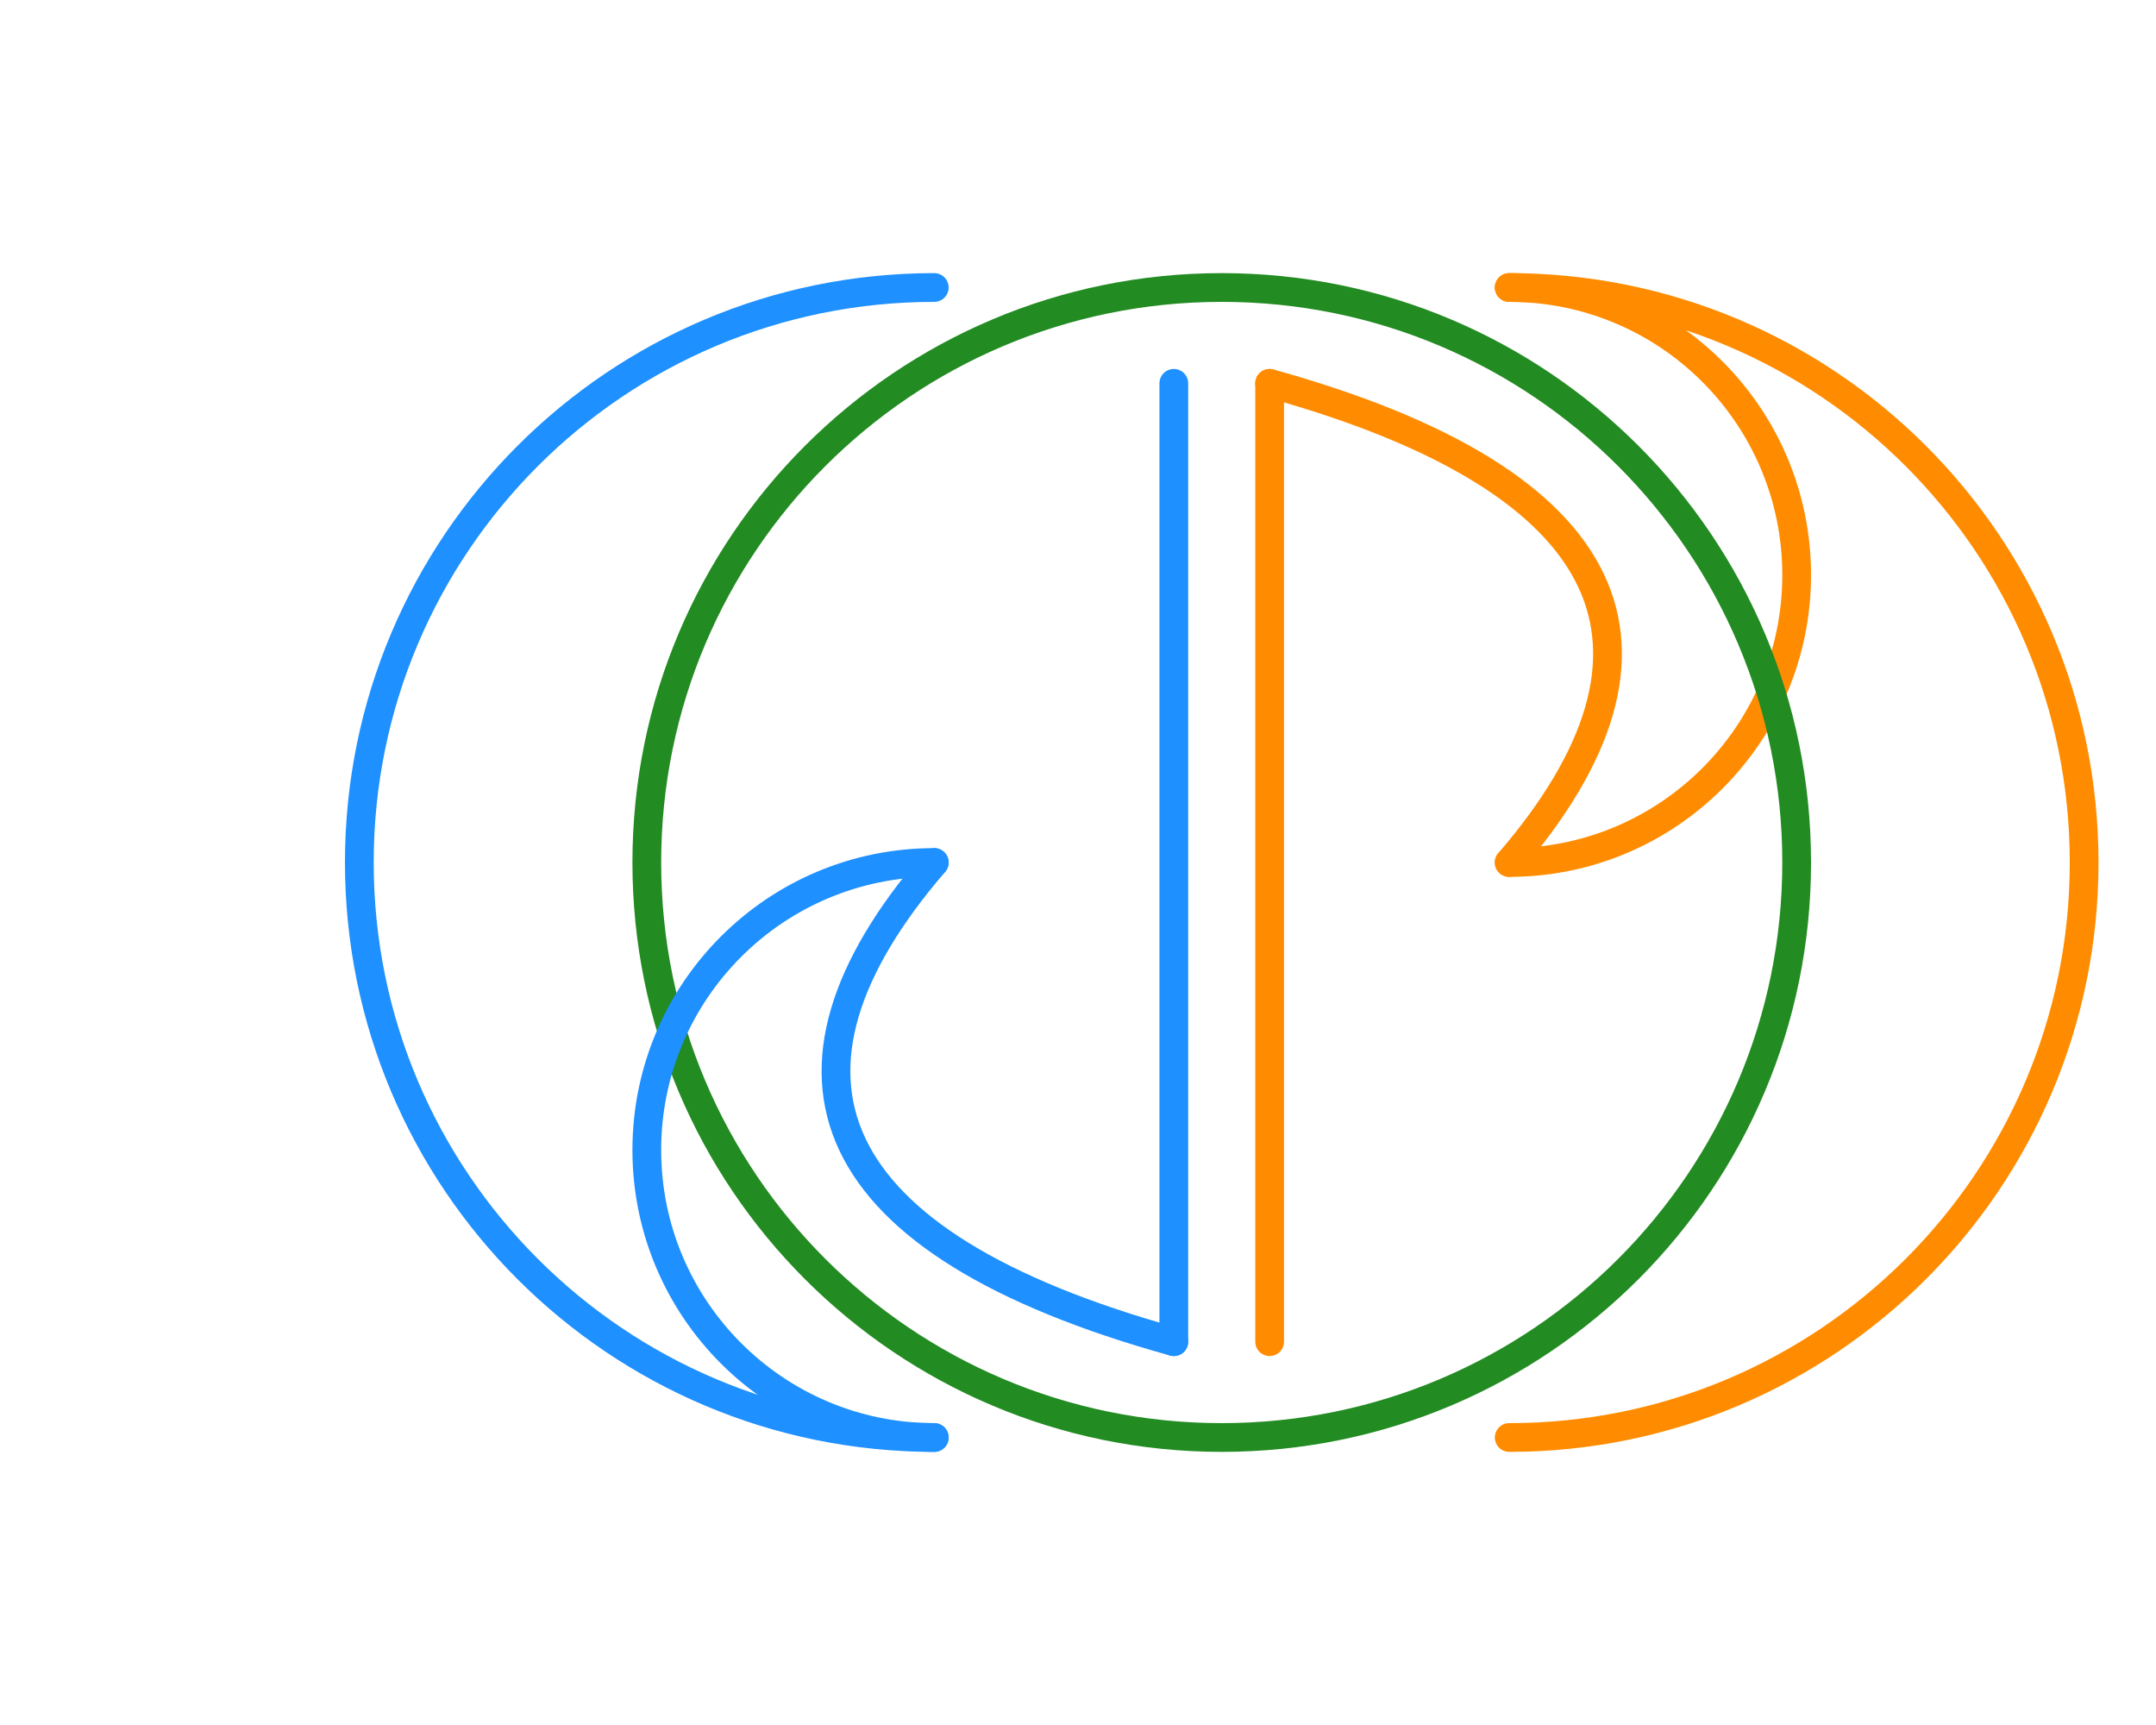
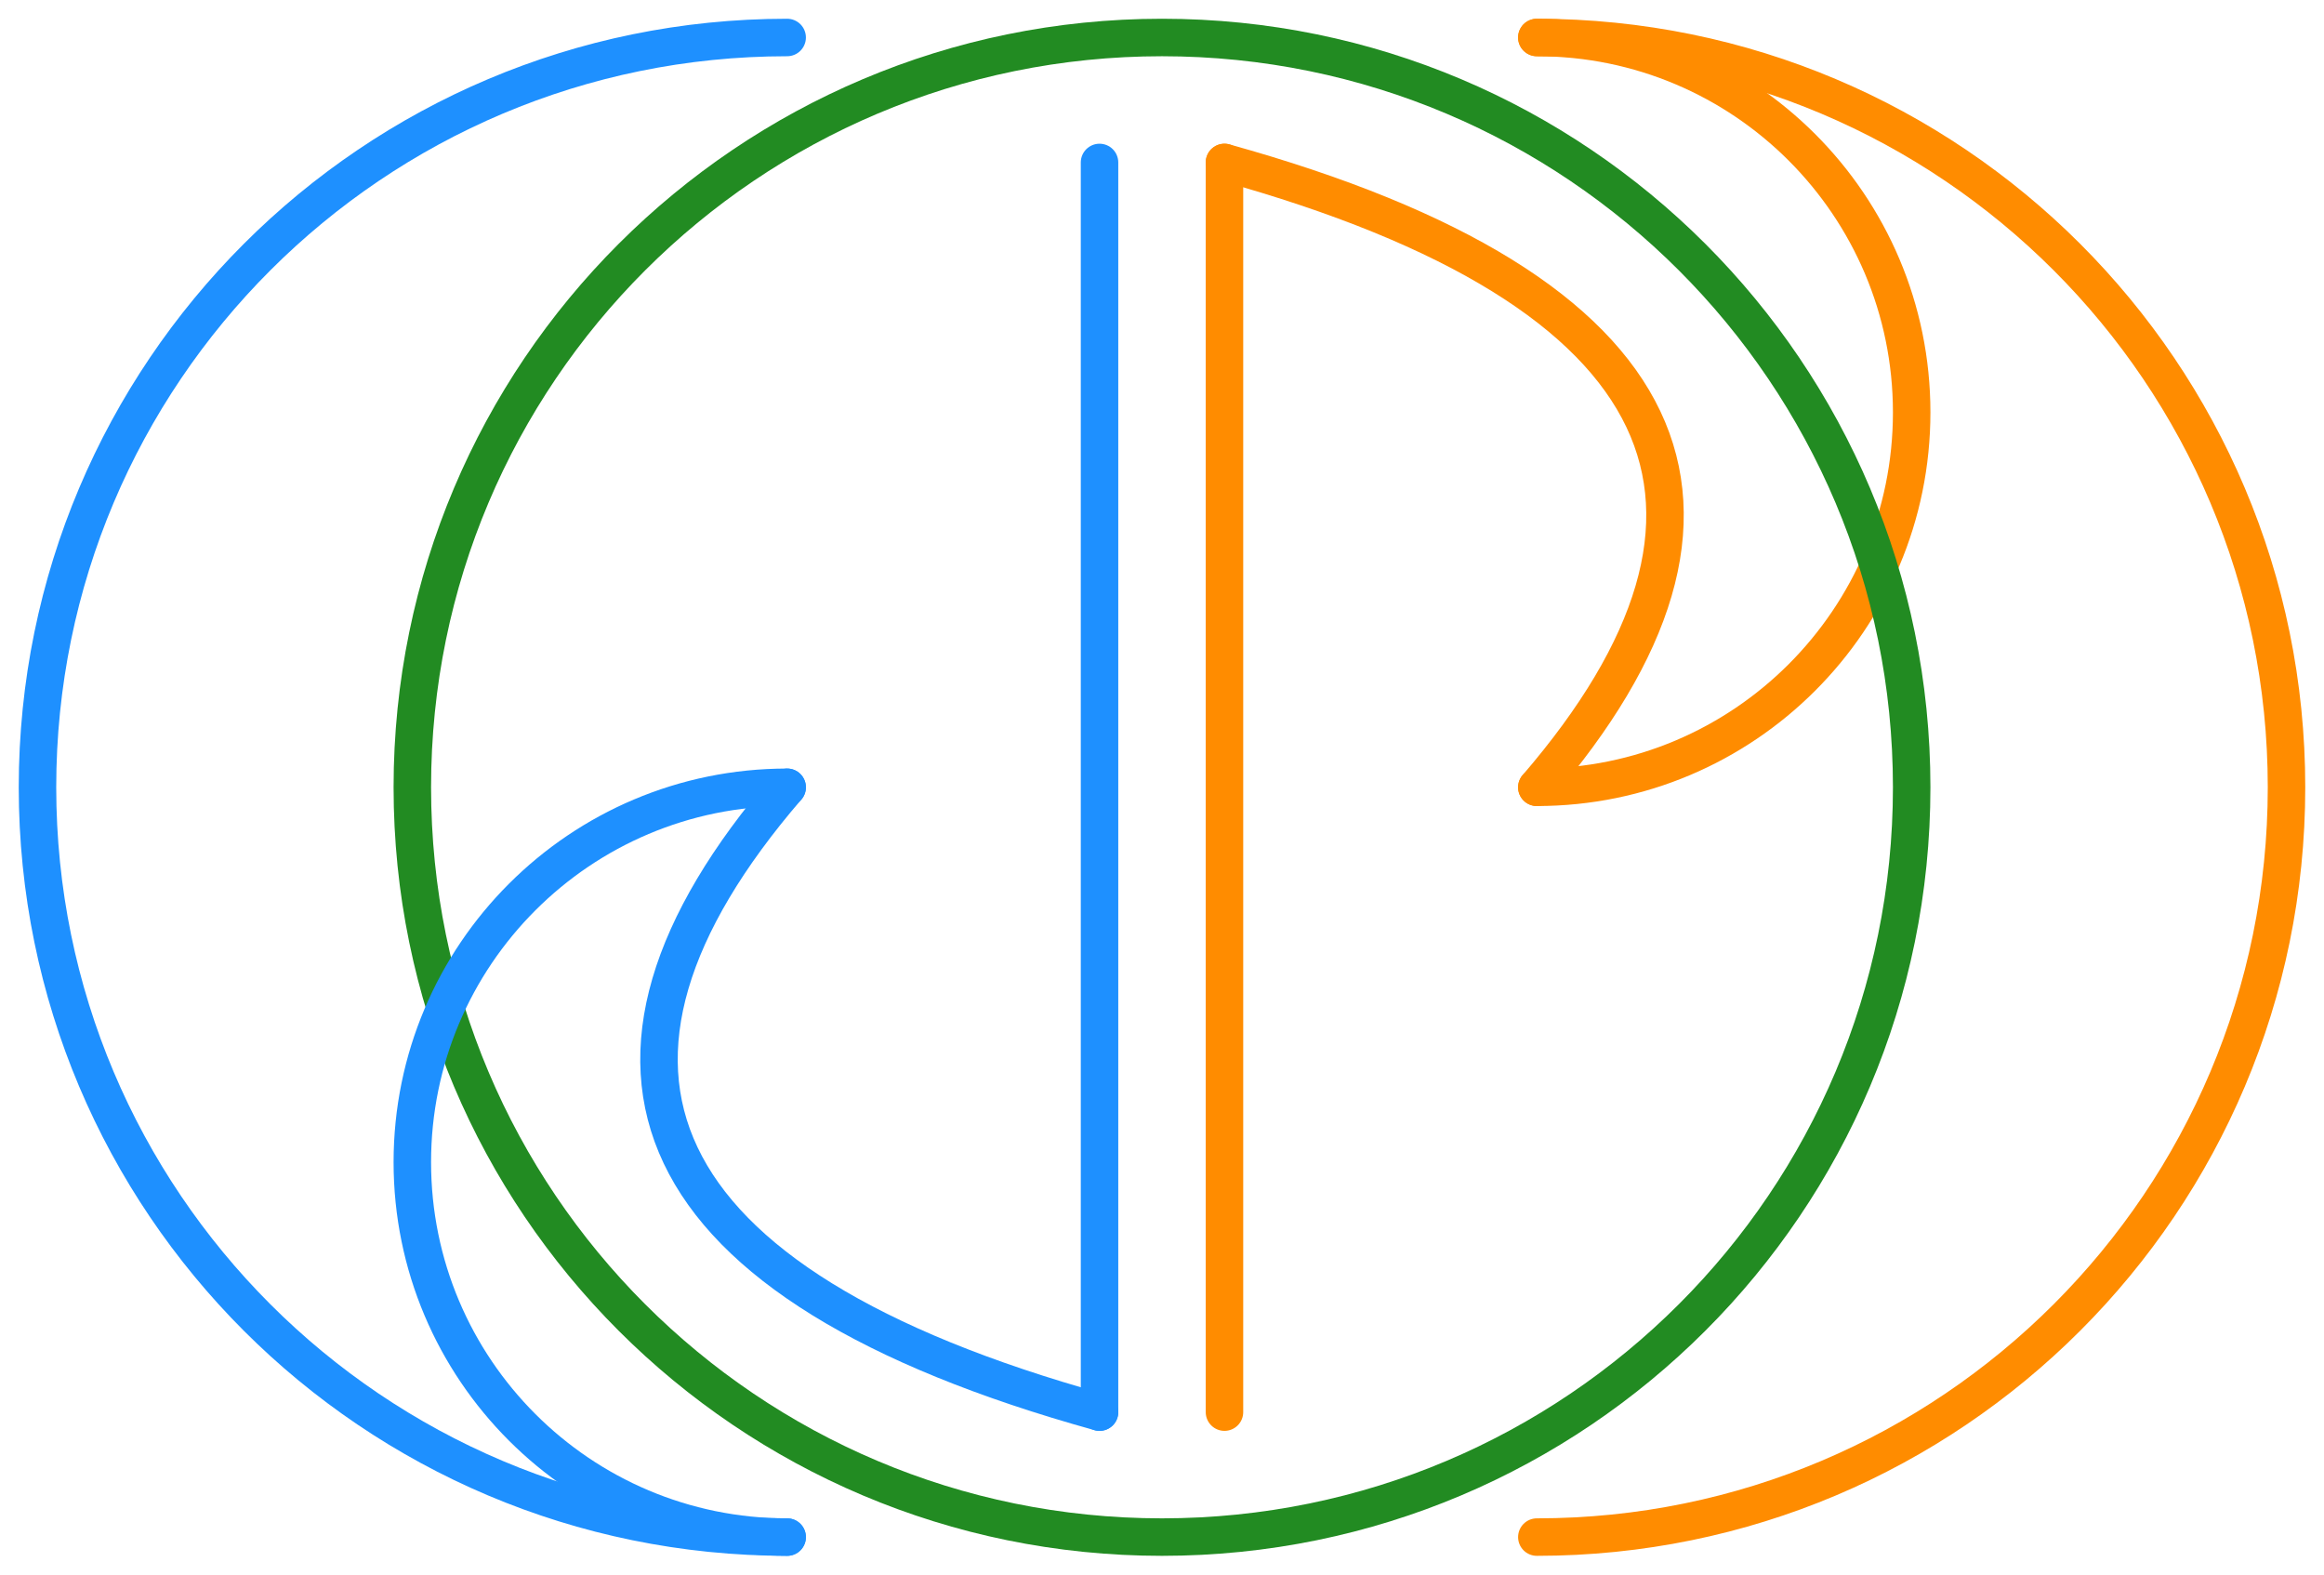
- <svg xmlns="http://www.w3.org/2000/svg" viewBox="330 -60 900 720" width="900px" height="720px">
+ <svg xmlns="http://www.w3.org/2000/svg" viewBox="468 48 744 504" width="744" height="504">
  <g class="logo" fill="none" stroke="#1e90ff" stroke-width="12" stroke-linecap="round" stroke-linejoin="round">
    <path d="M 960 60 A 240 240 0 1 1 960 540" fill="none" stroke="#ff8c00" stroke-width="12" stroke-linecap="round" stroke-linejoin="round" />
    <path d="M 960 60 A 120 120 0 1 1 960 300" fill="none" stroke="#ff8c00" stroke-width="12" stroke-linecap="round" stroke-linejoin="round" />
    <path d="M 860 100 C 1007.997 141.08 1036.292 211.417 960 300" fill="none" stroke="#ff8c00" stroke-width="12" stroke-linecap="round" stroke-linejoin="round" />
    <path d="M 860 100 L 860 500" fill="none" stroke="#ff8c00" stroke-width="12" stroke-linecap="round" stroke-linejoin="round" style="stroke-width: 12;" />
    <circle cx="840" cy="300" r="240" fill="none" stroke="#228b22" stroke-width="12" stroke-linecap="round" stroke-linejoin="round" />
    <path d="M 720 540 A 240 240 0 1 1 720 60" fill="none" stroke="#1e90ff" stroke-width="12" stroke-linecap="round" stroke-linejoin="round" />
    <path d="M 720 540 A 120 120 0 1 1 720 300" fill="none" stroke="#1e90ff" stroke-width="12" stroke-linecap="round" stroke-linejoin="round" />
    <path d="M 820 500 C 672.003 458.92 643.708 388.583 720 300" fill="none" stroke="#1e90ff" stroke-width="12" stroke-linecap="round" stroke-linejoin="round" />
    <path d="M 820 100 L 820 500" fill="none" stroke="#1e90ff" stroke-width="12" stroke-linecap="round" stroke-linejoin="round" />
  </g>
</svg>
